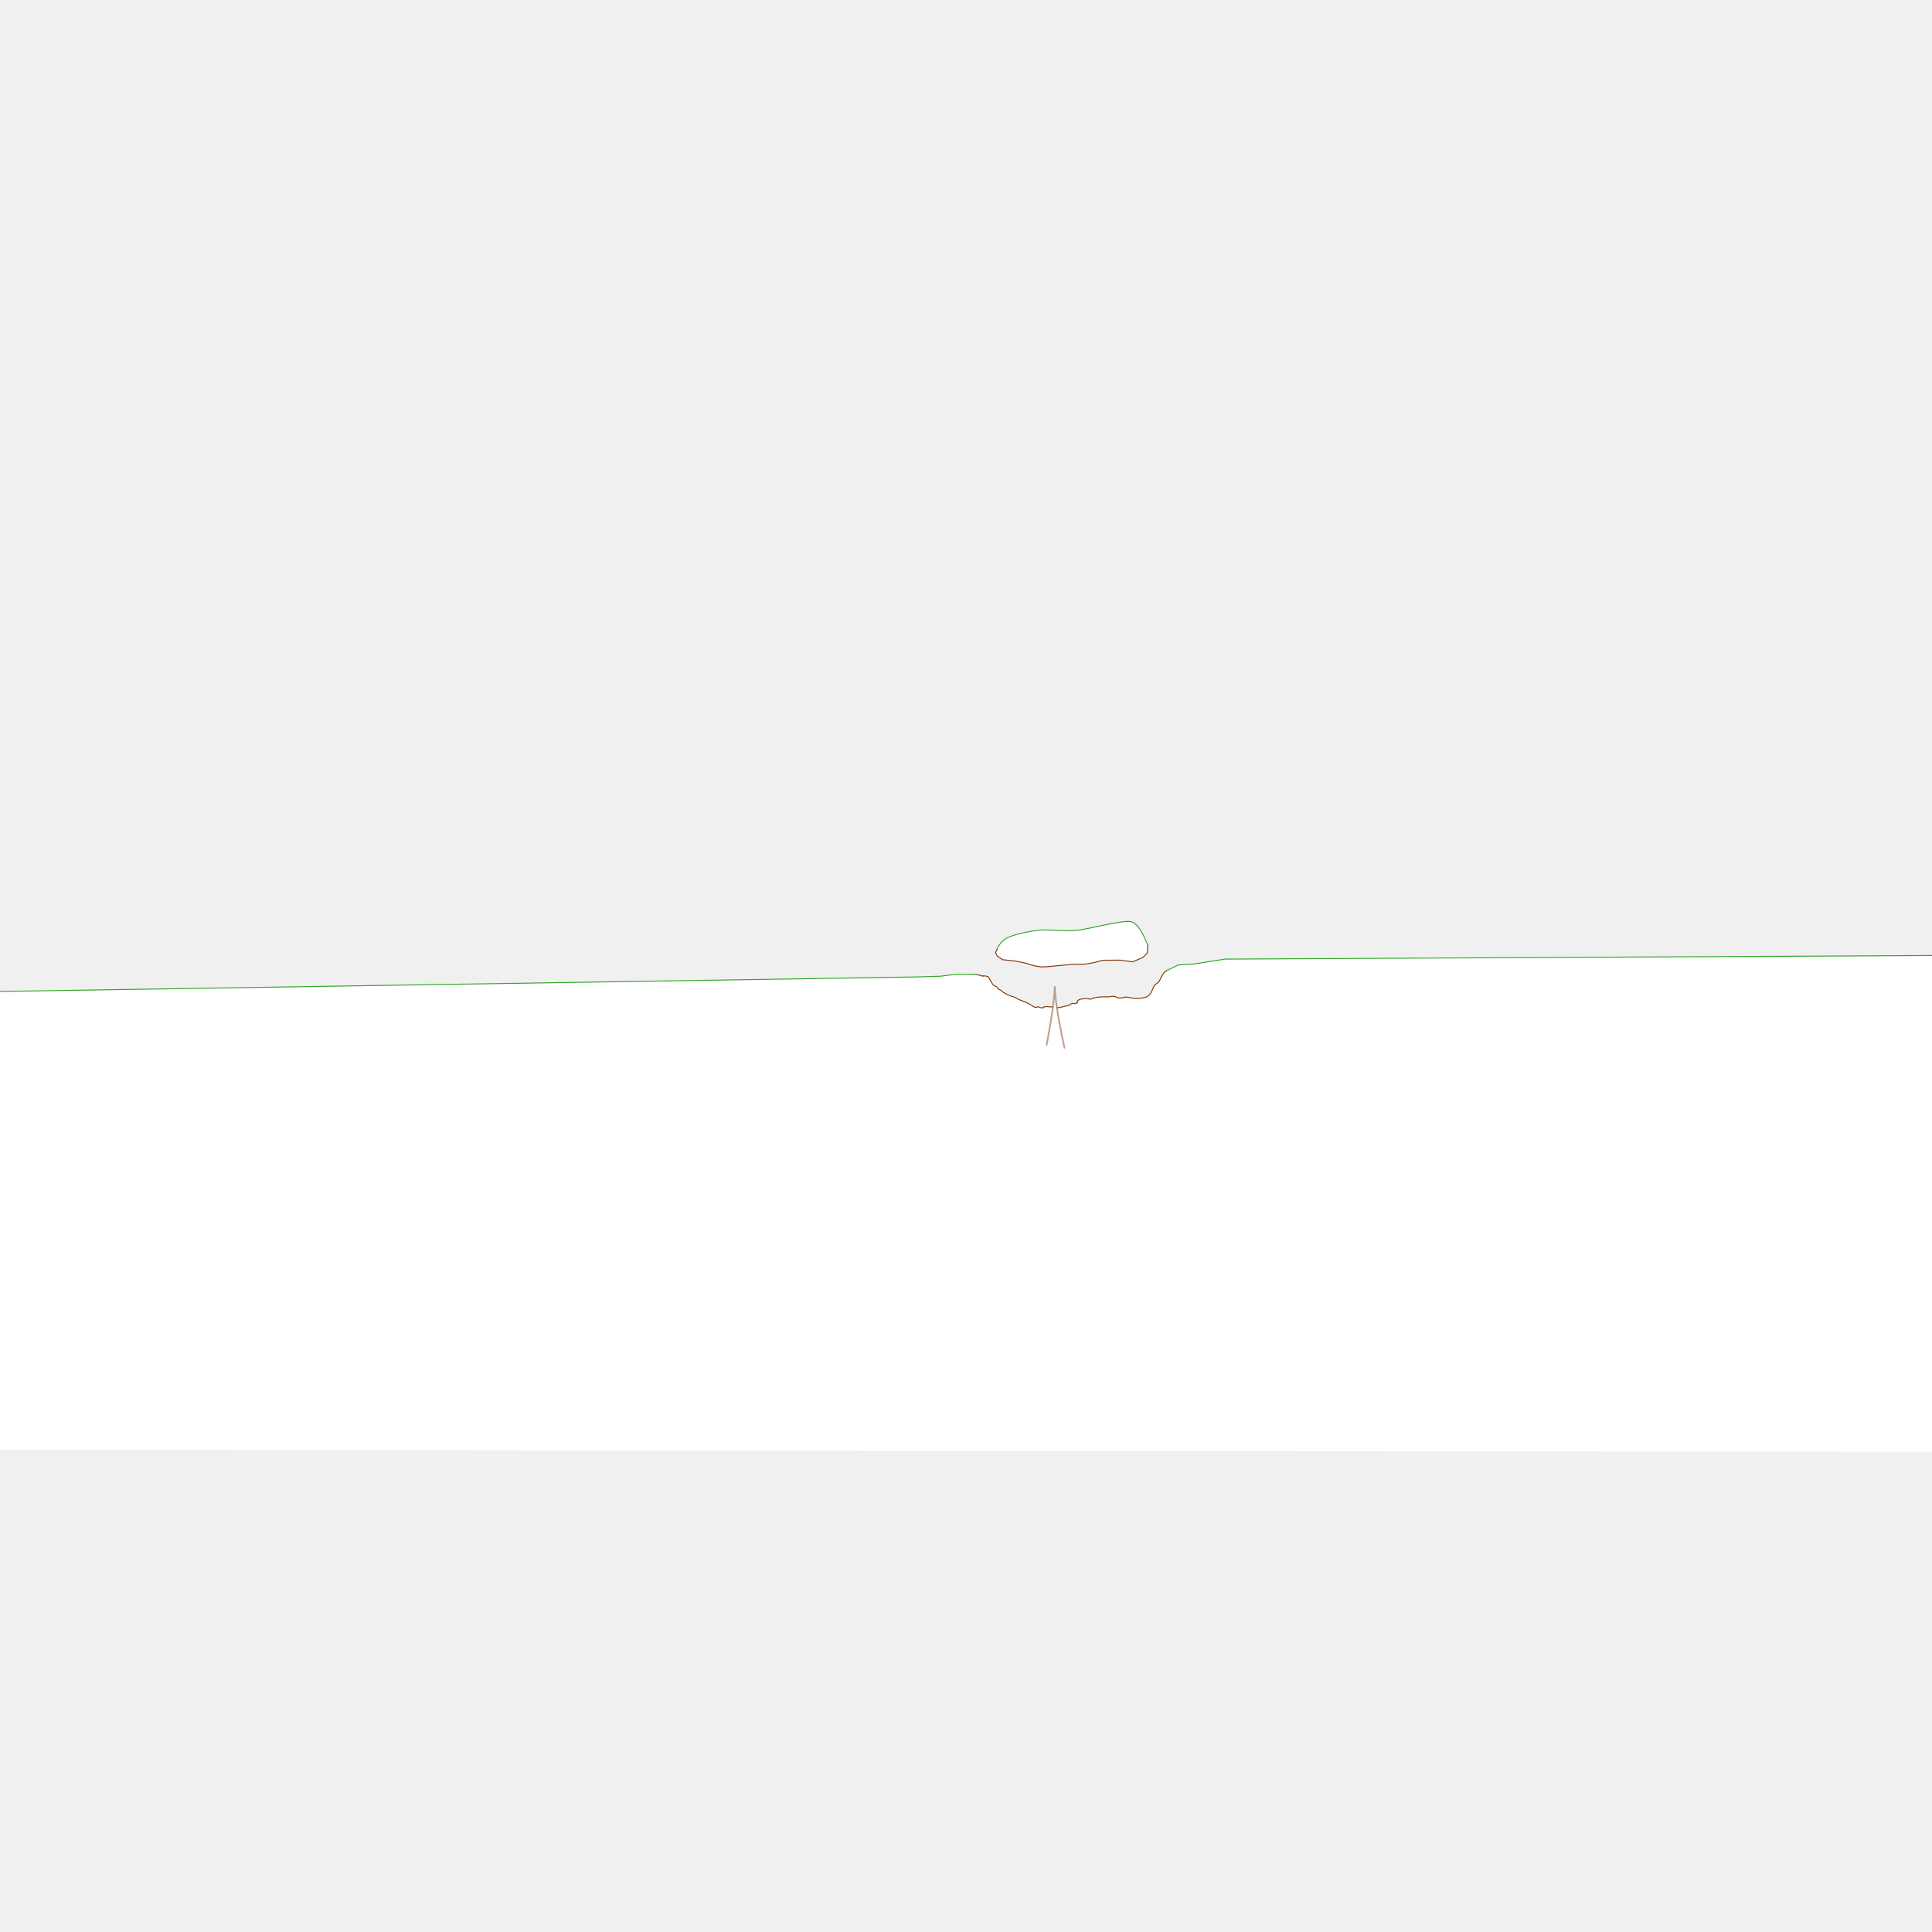
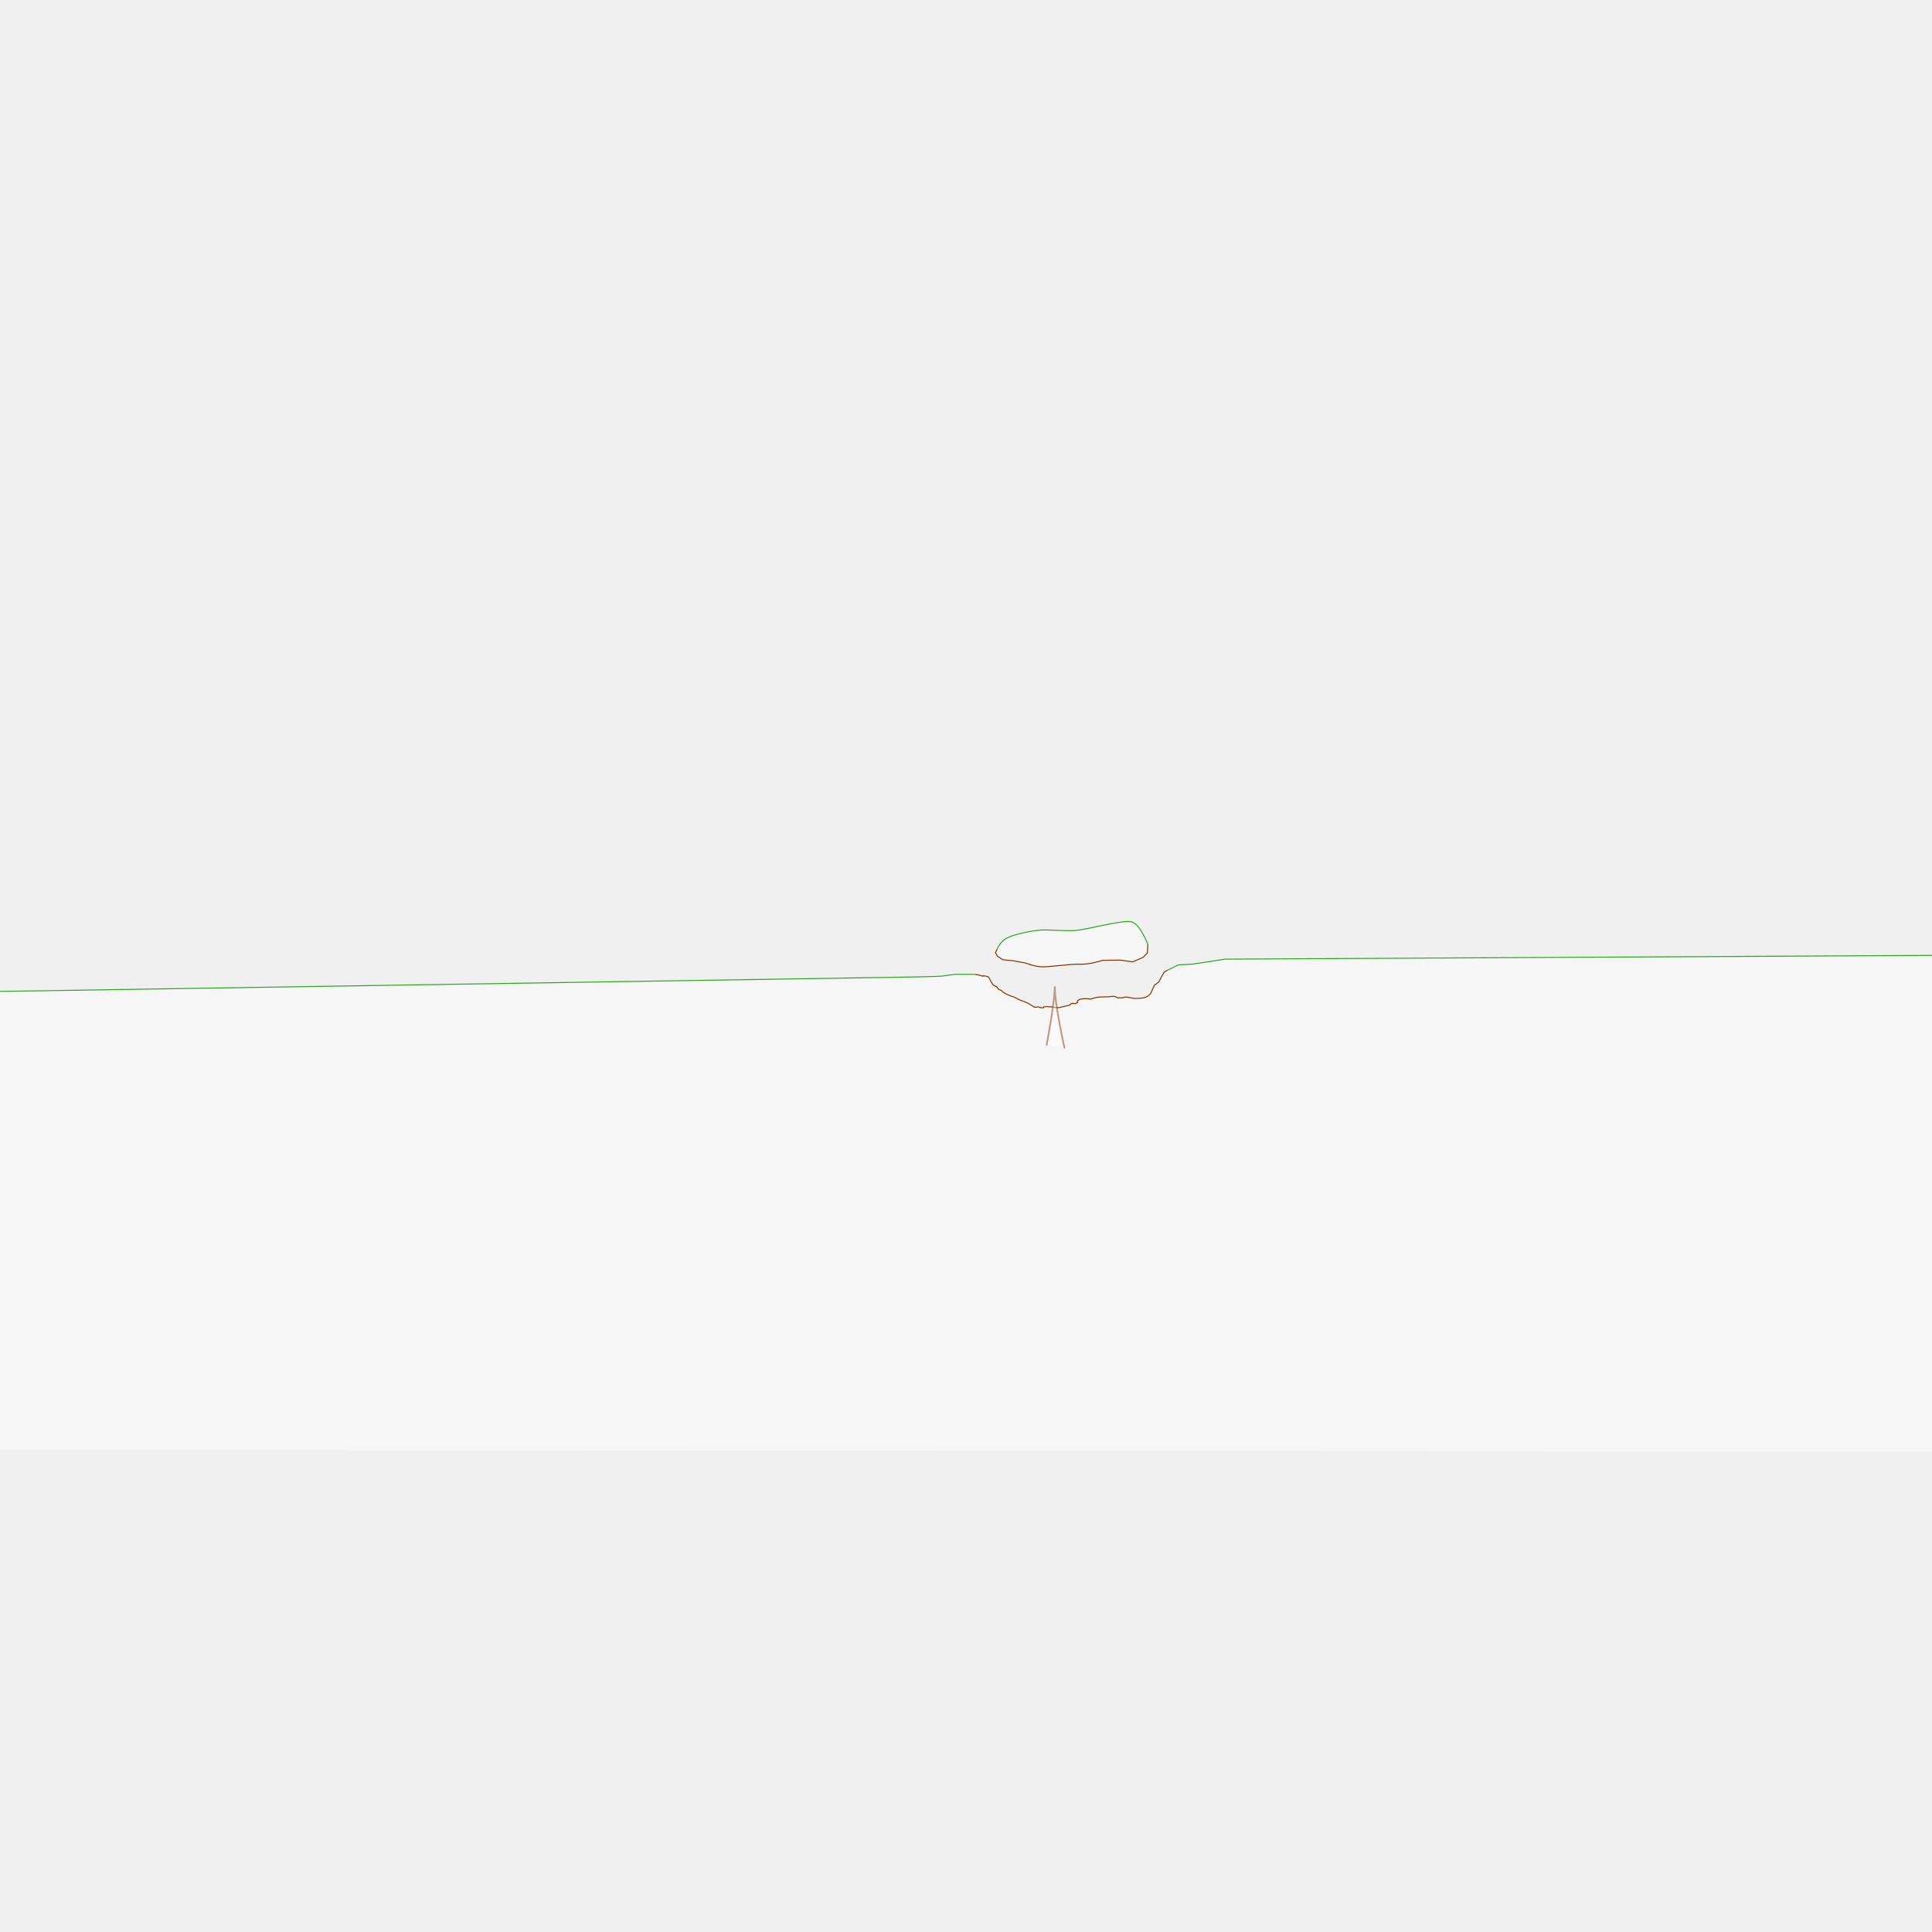
- <svg xmlns="http://www.w3.org/2000/svg" width="2e3" height="2e3" version="1.1" viewBox="0 0 2000 2000">
-   <g transform="translate(0 1e3)" display="none">
-     <path d="m-855.6 620.02s797.01-59.599 891.96-58.589c94.954 1.01 197.99 67.68 231.32 87.883 33.335 20.203 307.09 165.67 560.63 163.64 253.55-2.02 419.21-98.995 593.97-102.03 174.76-3.03 328.3 22.223 432.35 22.223s1198-145.46 1198-145.46" fill="none" stroke="#000000" stroke-width="1px" />
+ <svg xmlns="http://www.w3.org/2000/svg" width="2000" height="2000">
+   <path fill="#fff" fill-opacity=".4" fill-rule="evenodd" d="M2000 1502.9V989.1l-731.9 3.8-33 5.1-15.4 1-11.8 5.7-2.6 1.7-3.1 5-2.5 5-4.8 3.8-3.5 7.8s-2.3 4.1-8 5c-8 1.2-11 .2-11.3.2-.1 0-4.6-1-6.2-1-1.6-.2-4 .8-4 .8h-5l-1.6-1-2.2-.6h-2.7l-1.7.5s-10.5 0-12.9.4c-2.3.5-7.6 2.1-7.6 2.1l-1.2-.5s-4.2-.3-7.4.2c-3.2.6-4.3 2.2-4.3 2.2l-.2 1 .4.6-2 1h-1.5l-1.5-.3-2.2.7-.9 1.2-10 2.4c-2 .6-5.9.1-5.9.1l-3-.8-1.6.2-3-.4-3.3.3-.4 1-3.6-.2-1.3-.7-1-.2-1.2.5h-2s-2.4-1.1-3.8-2.2-6.1-3.4-7.8-3.9a82 82 0 0 1-5.8-2.4l-3.8-2-3.5-1.1-4.1-1.7-3.9-2.3-2-1.8-2.7-1.2-1.4-2.2-3.6-1.8c-1.3-.7-5-8.2-5-8.2l-.6-.7s-2.2-.8-2.5-.7l-2.8-.4-.2.5s-5.9-2-8.4-2-17.1 0-20 0c-2.7.2-15.1 2-15.1 2l-24.6.7-949.5 15v474.5" />
+   <path fill="none" stroke="#803300" d="M1009.2 1008.7c2.5 0 8.4 1.9 8.4 1.9l.2-.5 2.8.4 2.5.7.5.7s3.8 7.5 5.1 8.2l3.6 1.8 1.3 2.2 2.9 1.2 1.9 1.8 3.9 2.3a88.8 88.8 0 0 0 7.6 2.8l3.8 2s4.1 1.9 5.8 2.4c1.7.5 6.5 2.8 7.8 3.9 1.4 1 3.9 2.2 3.9 2.2h1.9l1.2-.5 1 .2 1.3.7 3.6.2.4-1 3.3-.3 3 .4 1.7-.2 3 .8s3.8.5 5.8-.1 10-2.4 10-2.4l.9-1.2 2.2-.7 1.5.3h1.4l2-1-.3-.6.2-1s1-1.6 4.3-2.2c3.2-.5 7.4-.2 7.4-.2l1.2.5s5.3-1.6 7.6-2c2.4-.5 12.9-.5 12.9-.5l1.7-.4h2.7l2.2.5 1.7 1h4.8s2.5-1 4.1-.9l6.2 1.1c.2 0 3.4 1 11.4-.2 5.6-.9 7.9-5 7.9-5l3.5-7.8 4.8-3.8 2.5-5 3-5 2.8-1.8" />
+   <path fill="#fff" fill-opacity=".4" fill-rule="evenodd" stroke="#803300" d="M1032.5 982l-2 4.2 2 3.6 5.6 3.7 11.1 1.1s8.2 1.6 10.9 2c2.7.4 9.8 3.7 17.4 4.2 7.6.6 31.3-3.2 40.6-2.7 9.2.6 23.5-4 23.5-4l18-.2 13 1.8 10.7-4.6 4.5-4.7.4-8.8" />
+   <g stroke="#2da523">
+     <path fill="#fff" fill-opacity=".4" fill-rule="evenodd" d="M1032.5 982s3-7.7 10.6-11.3c7.4-3.7 25.7-7.4 34.5-7.9s22 1 34.4.5c12.3-.5 50.4-11.5 59.4-9 9 2.4 16.8 23.3 16.8 23.3" />
+     <path fill="none" d="M1207.7 1004.8l12-5.9 15.4-.9 33-5.1L2000 989M0 1026.3l949.5-15 24.6-.7s12.4-1.8 15.2-2h19.9" />
  </g>
-   <g transform="translate(0 947.64)">
-     <path d="m2e3 555.26v-513.79l-731.85 3.759-33.002 5.14-15.468 0.913-11.827 5.766-2.569 1.733-3.083 4.896-2.539 5.078-4.799 3.788-3.465 7.795s-2.247 4.128-7.927 5.011c-7.995 1.243-11.13 0.246-11.322 0.246-0.192 0-4.66-0.961-6.245-1.105-1.585-0.144-4.083 0.865-4.083 0.865h-4.852l-1.633-1.009-2.258-0.576-2.642 0.048-1.777 0.432s-10.472 0-12.826 0.432c-2.354 0.432-7.59 2.114-7.59 2.114l-1.201-0.528s-4.227-0.288-7.446 0.24c-3.219 0.528-4.324 2.162-4.324 2.162l-0.144 1.009 0.336 0.624-2.018 0.913-1.441 0.048-1.489-0.288-2.21 0.721-0.865 1.153s-8.022 1.825-10.04 2.402-5.861 0.144-5.861 0.144l-2.978-0.817s-1.393 0.144-1.633 0.144c-0.24 0-3.026-0.336-3.026-0.336l-3.267 0.24-0.432 1.009-3.603-0.144-1.297-0.769-0.961-0.192-1.249 0.576-1.921-0.096s-2.498-1.057-3.843-2.162-6.149-3.363-7.83-3.891c-1.681-0.528-5.813-2.402-5.813-2.402l-3.747-2.018s-3.363-1.105-3.555-1.105c-0.192 0-4.083-1.681-4.083-1.681l-3.891-2.258-1.921-1.873-2.834-1.201-1.345-2.175s-2.306-1.153-3.603-1.825c-1.297-0.673-5.092-8.111-5.092-8.111l-0.48-0.721s-2.258-0.817-2.546-0.769c-0.288 0.048-2.786-0.336-2.786-0.336l-0.192 0.48s-5.909-1.942-8.422-1.942-17.12-0.136-19.905 0c-2.785 0.136-15.218 1.902-15.218 1.902l-24.593 0.747-949.47 15.024v474.42" fill="#ffffff" fill-rule="evenodd" />
-     <path d="m1009.2 61.023c2.514 0 8.422 1.942 8.422 1.942l0.192-0.48s2.498 0.384 2.786 0.336c0.288-0.048 2.546 0.769 2.546 0.769l0.48 0.721s3.795 7.438 5.092 8.111c1.297 0.673 3.603 1.825 3.603 1.825l1.345 2.175 2.834 1.201 1.921 1.873 3.891 2.258s3.891 1.681 4.083 1.681c0.192 0 3.555 1.105 3.555 1.105l3.747 2.018s4.131 1.873 5.813 2.402c1.681 0.528 6.485 2.786 7.83 3.891 1.345 1.105 3.843 2.162 3.843 2.162l1.922 0.096 1.249-0.576 0.961 0.192 1.297 0.769 3.603 0.144 0.432-1.009 3.267-0.24s2.786 0.336 3.026 0.336c0.24 0 1.633-0.144 1.633-0.144l2.978 0.817s3.843 0.432 5.861-0.144c2.018-0.576 10.04-2.402 10.04-2.402l0.865-1.153 2.21-0.721 1.489 0.288 1.441-0.048 2.018-0.913-0.336-0.624 0.144-1.009s1.105-1.633 4.324-2.162c3.219-0.528 7.446-0.24 7.446-0.24l1.201 0.528s5.236-1.681 7.59-2.114c2.354-0.432 12.826-0.432 12.826-0.432l1.777-0.432 2.642-0.048 2.258 0.576 1.633 1.009h4.852s2.498-1.009 4.083-0.865c1.585 0.144 6.053 1.105 6.245 1.105 0.192 0 3.327 0.997 11.322-0.246 5.681-0.883 7.927-5.011 7.927-5.011l3.465-7.795 4.799-3.788 2.539-5.078 3.083-4.896 2.72-1.813" fill="none" stroke="#803300" stroke-width=".951" />
-     <path d="m1032.5 34.283-1.953 4.252 1.902 3.668 5.571 3.668 11.142 1.087s8.152 1.63 10.87 2.038c2.717 0.408 9.783 3.668 17.392 4.212 7.609 0.543 31.386-3.261 40.626-2.717 9.239 0.543 23.506-4.076 23.506-4.076l18.071-0.136 12.908 1.766 10.734-4.62 4.511-4.646 0.384-8.839" fill="#ffffff" fill-rule="evenodd" stroke="#803300" stroke-width=".951" />
-     <g stroke="#2da523" stroke-width=".951">
-       <path d="m1032.2 34.458s3.331-7.75 10.804-11.419c7.473-3.668 25.746-7.331 34.578-7.875 8.832-0.543 22.011 1.087 34.376 0.543 12.364-0.543 50.423-11.57 59.39-9.124 8.968 2.446 16.441 23.506 16.441 23.506" fill="#ffffff" fill-rule="evenodd" />
-       <path d="m1207.7 57.131 11.978-5.847 15.468-0.913 33.002-5.14l731.85-3.759" fill="none" />
-       <path d="m0 78.696 949.47-15.024 24.593-0.747s12.432-1.766 15.218-1.902c2.785-0.136 17.392 0 19.905 0" fill="none" />
-     </g>
-   </g>
-   <g transform="translate(0 947.64)">
-     <path d="m1083.5 133.96s8.238-42.917 8.45-59.86c-0.212 16.943 9.954 62.902 9.954 62.902" fill="#ffffff" fill-rule="evenodd" stroke="#8a421a" stroke-linecap="round" stroke-linejoin="round" stroke-opacity=".49" stroke-width="1.779" />
+   <g>
+     <path fill="#fff" fill-opacity=".4" fill-rule="evenodd" stroke="#8a421a" stroke-linecap="round" stroke-linejoin="round" stroke-opacity=".5" stroke-width="1.8" d="M1083.5 1081.6s8.2-43 8.4-59.9c-.2 17 10 63 10 63" />
  </g>
</svg>
